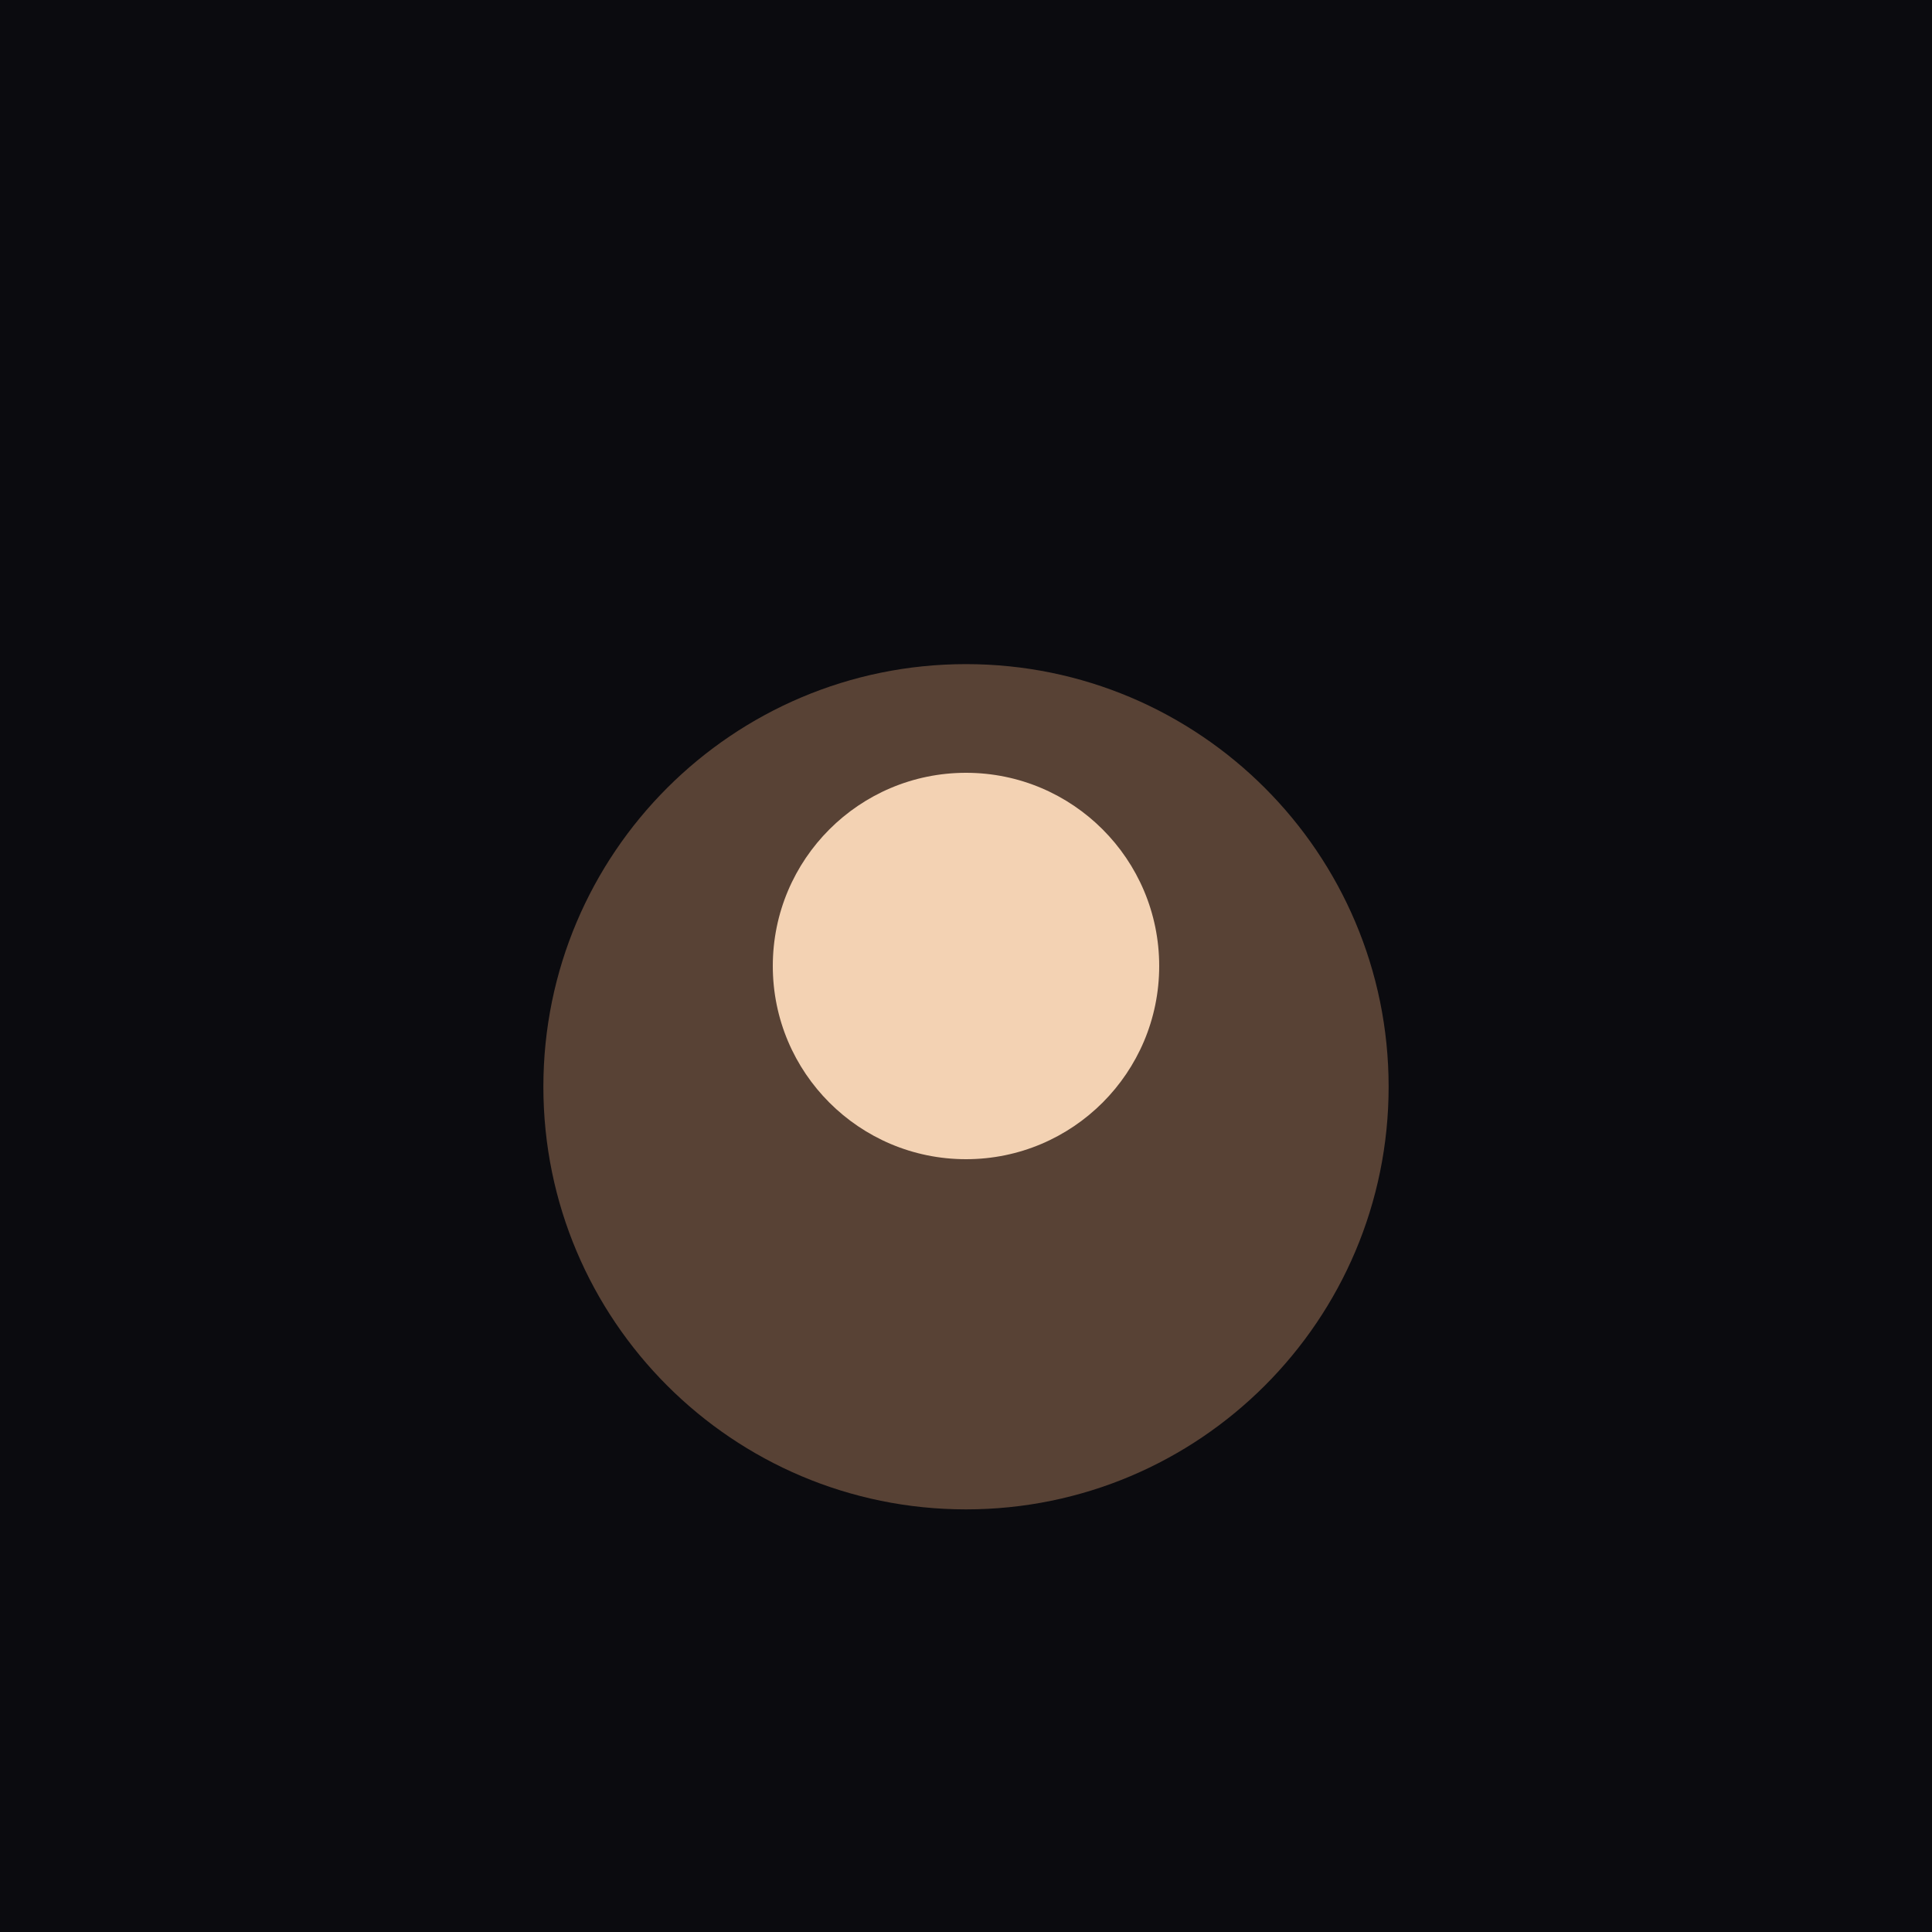
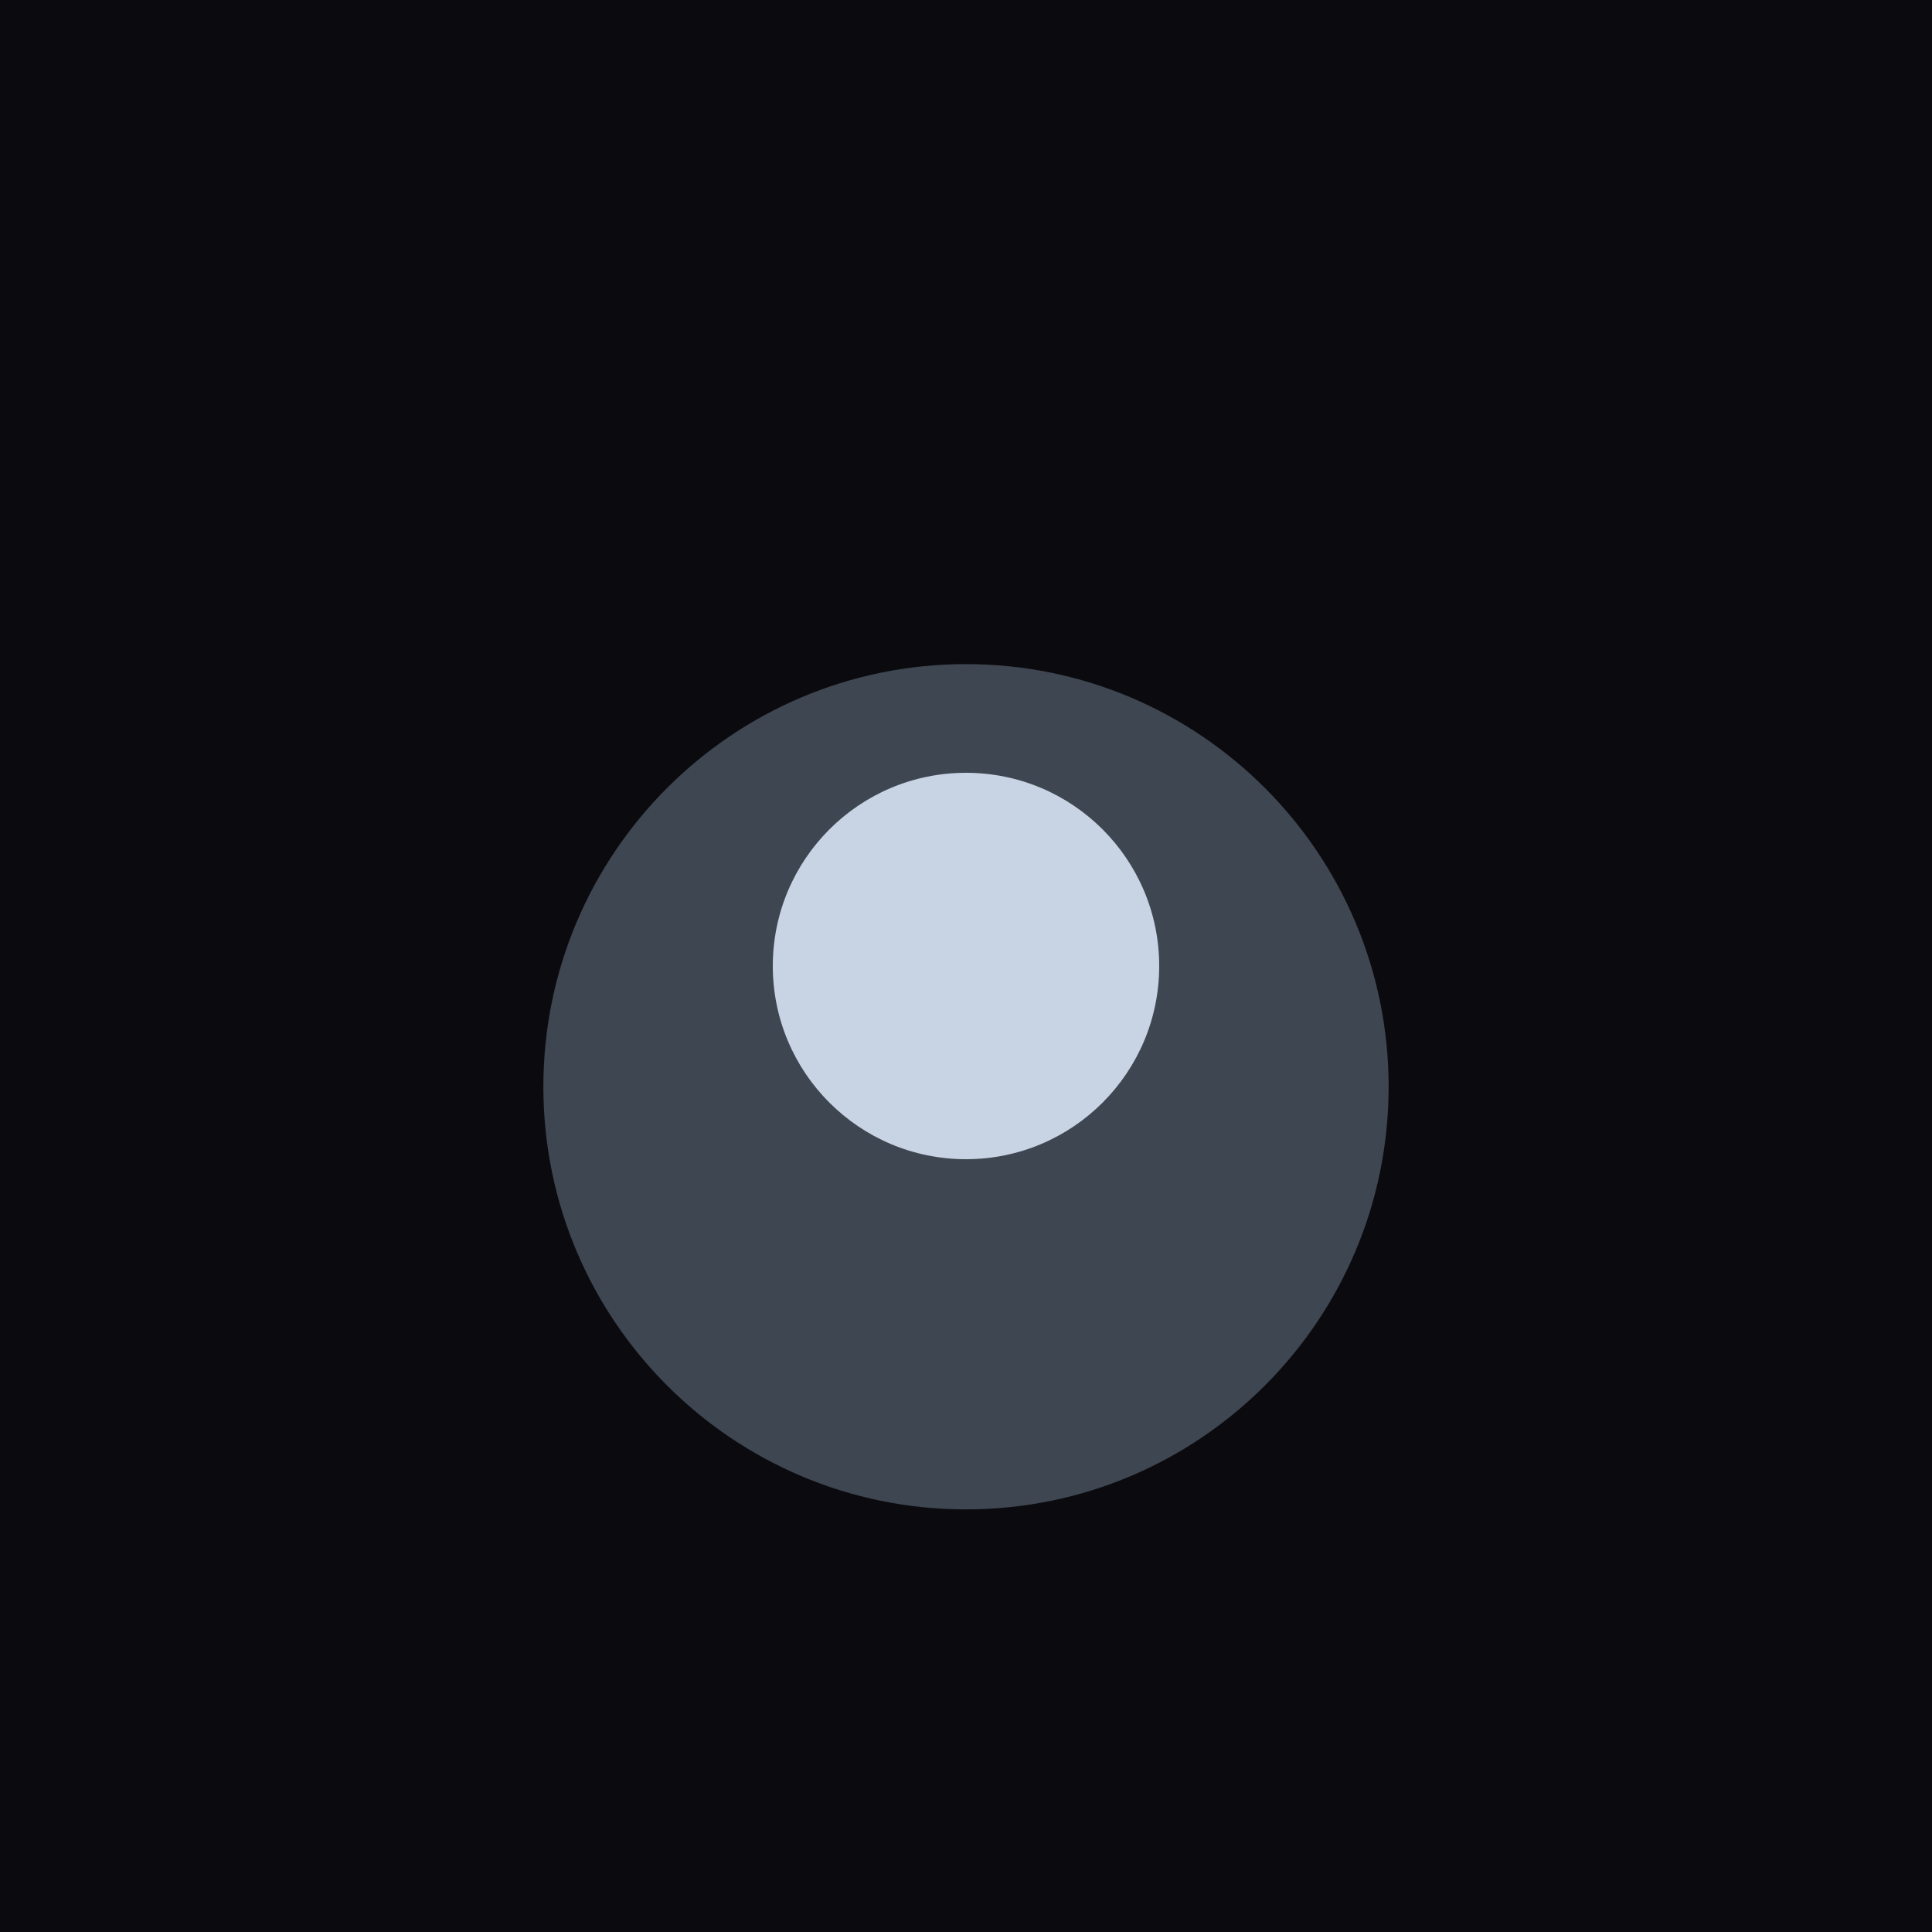
<svg xmlns="http://www.w3.org/2000/svg" viewBox="0 0 32 32">
  <rect width="32" height="32" fill="#0b0b0f" />
-   <circle cx="16" cy="18" r="7" fill="#e8a87c" opacity="0.35" />
-   <circle cx="16" cy="16" r="3.2" fill="#f3d2b3" />
+   <circle cx="16" cy="18" r="7" fill="#9eb4cc" opacity="0.35" />
+   <circle cx="16" cy="16" r="3.2" fill="#c8d4e4" />
</svg>
